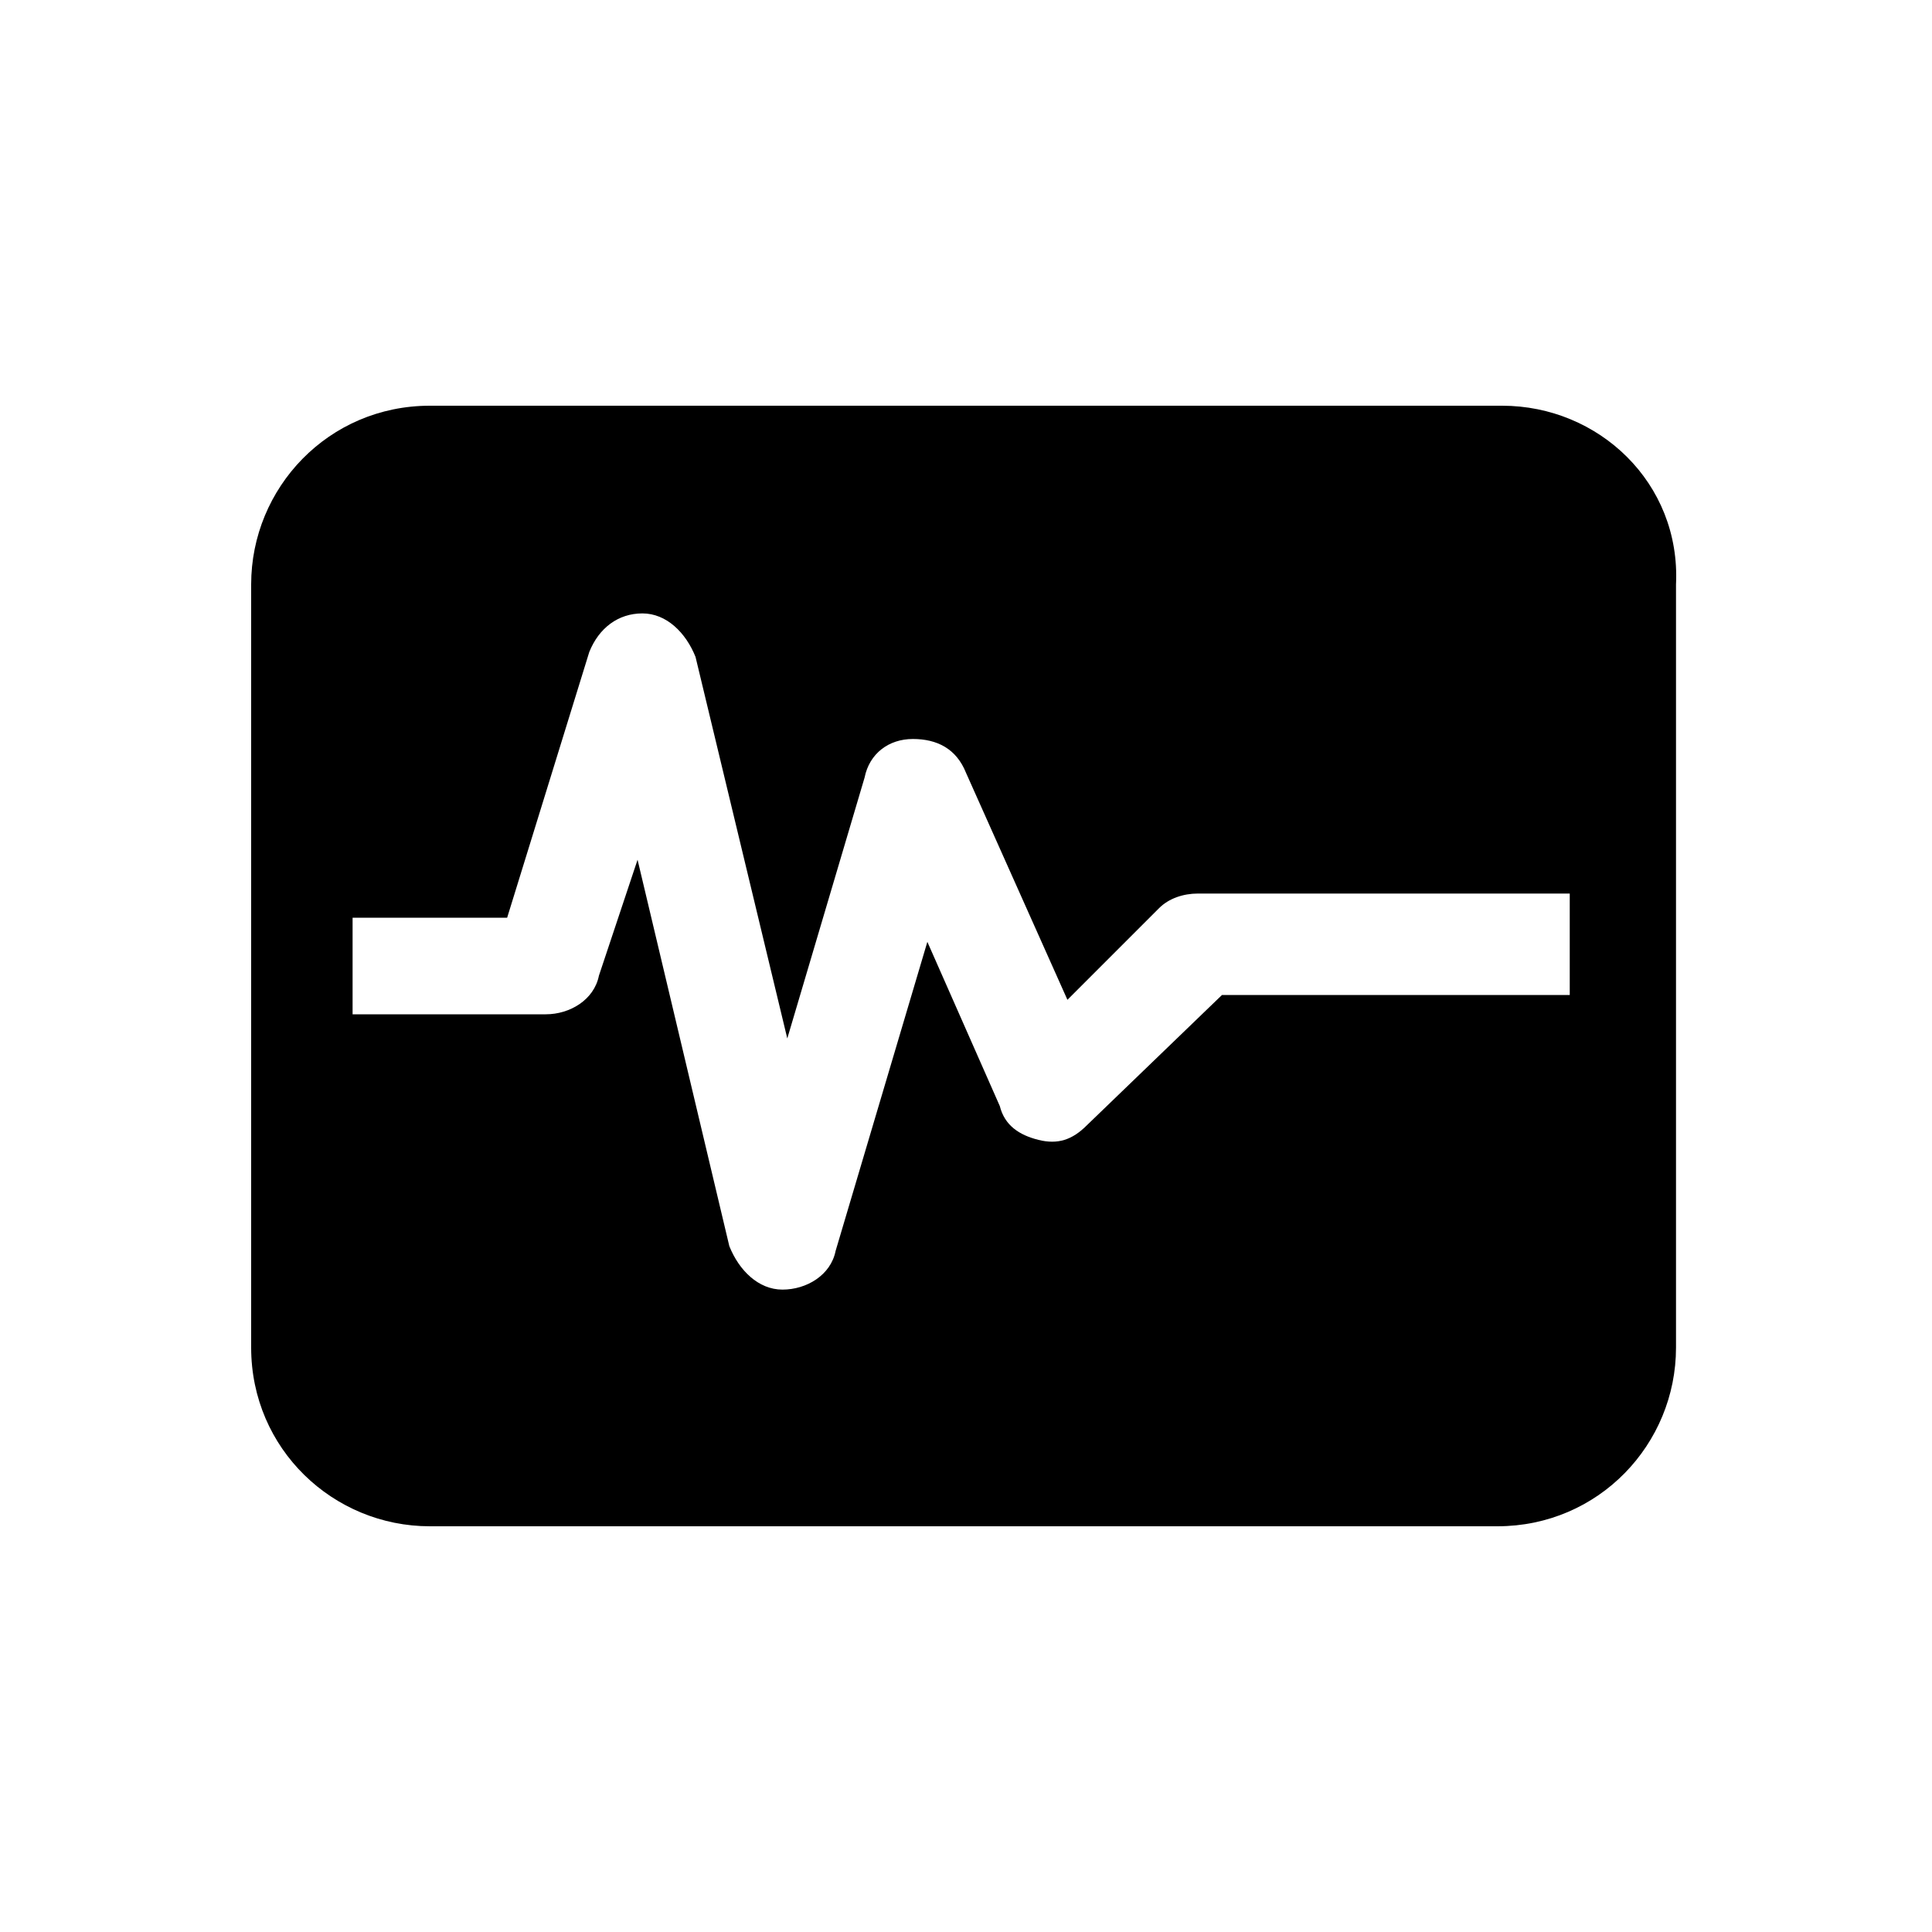
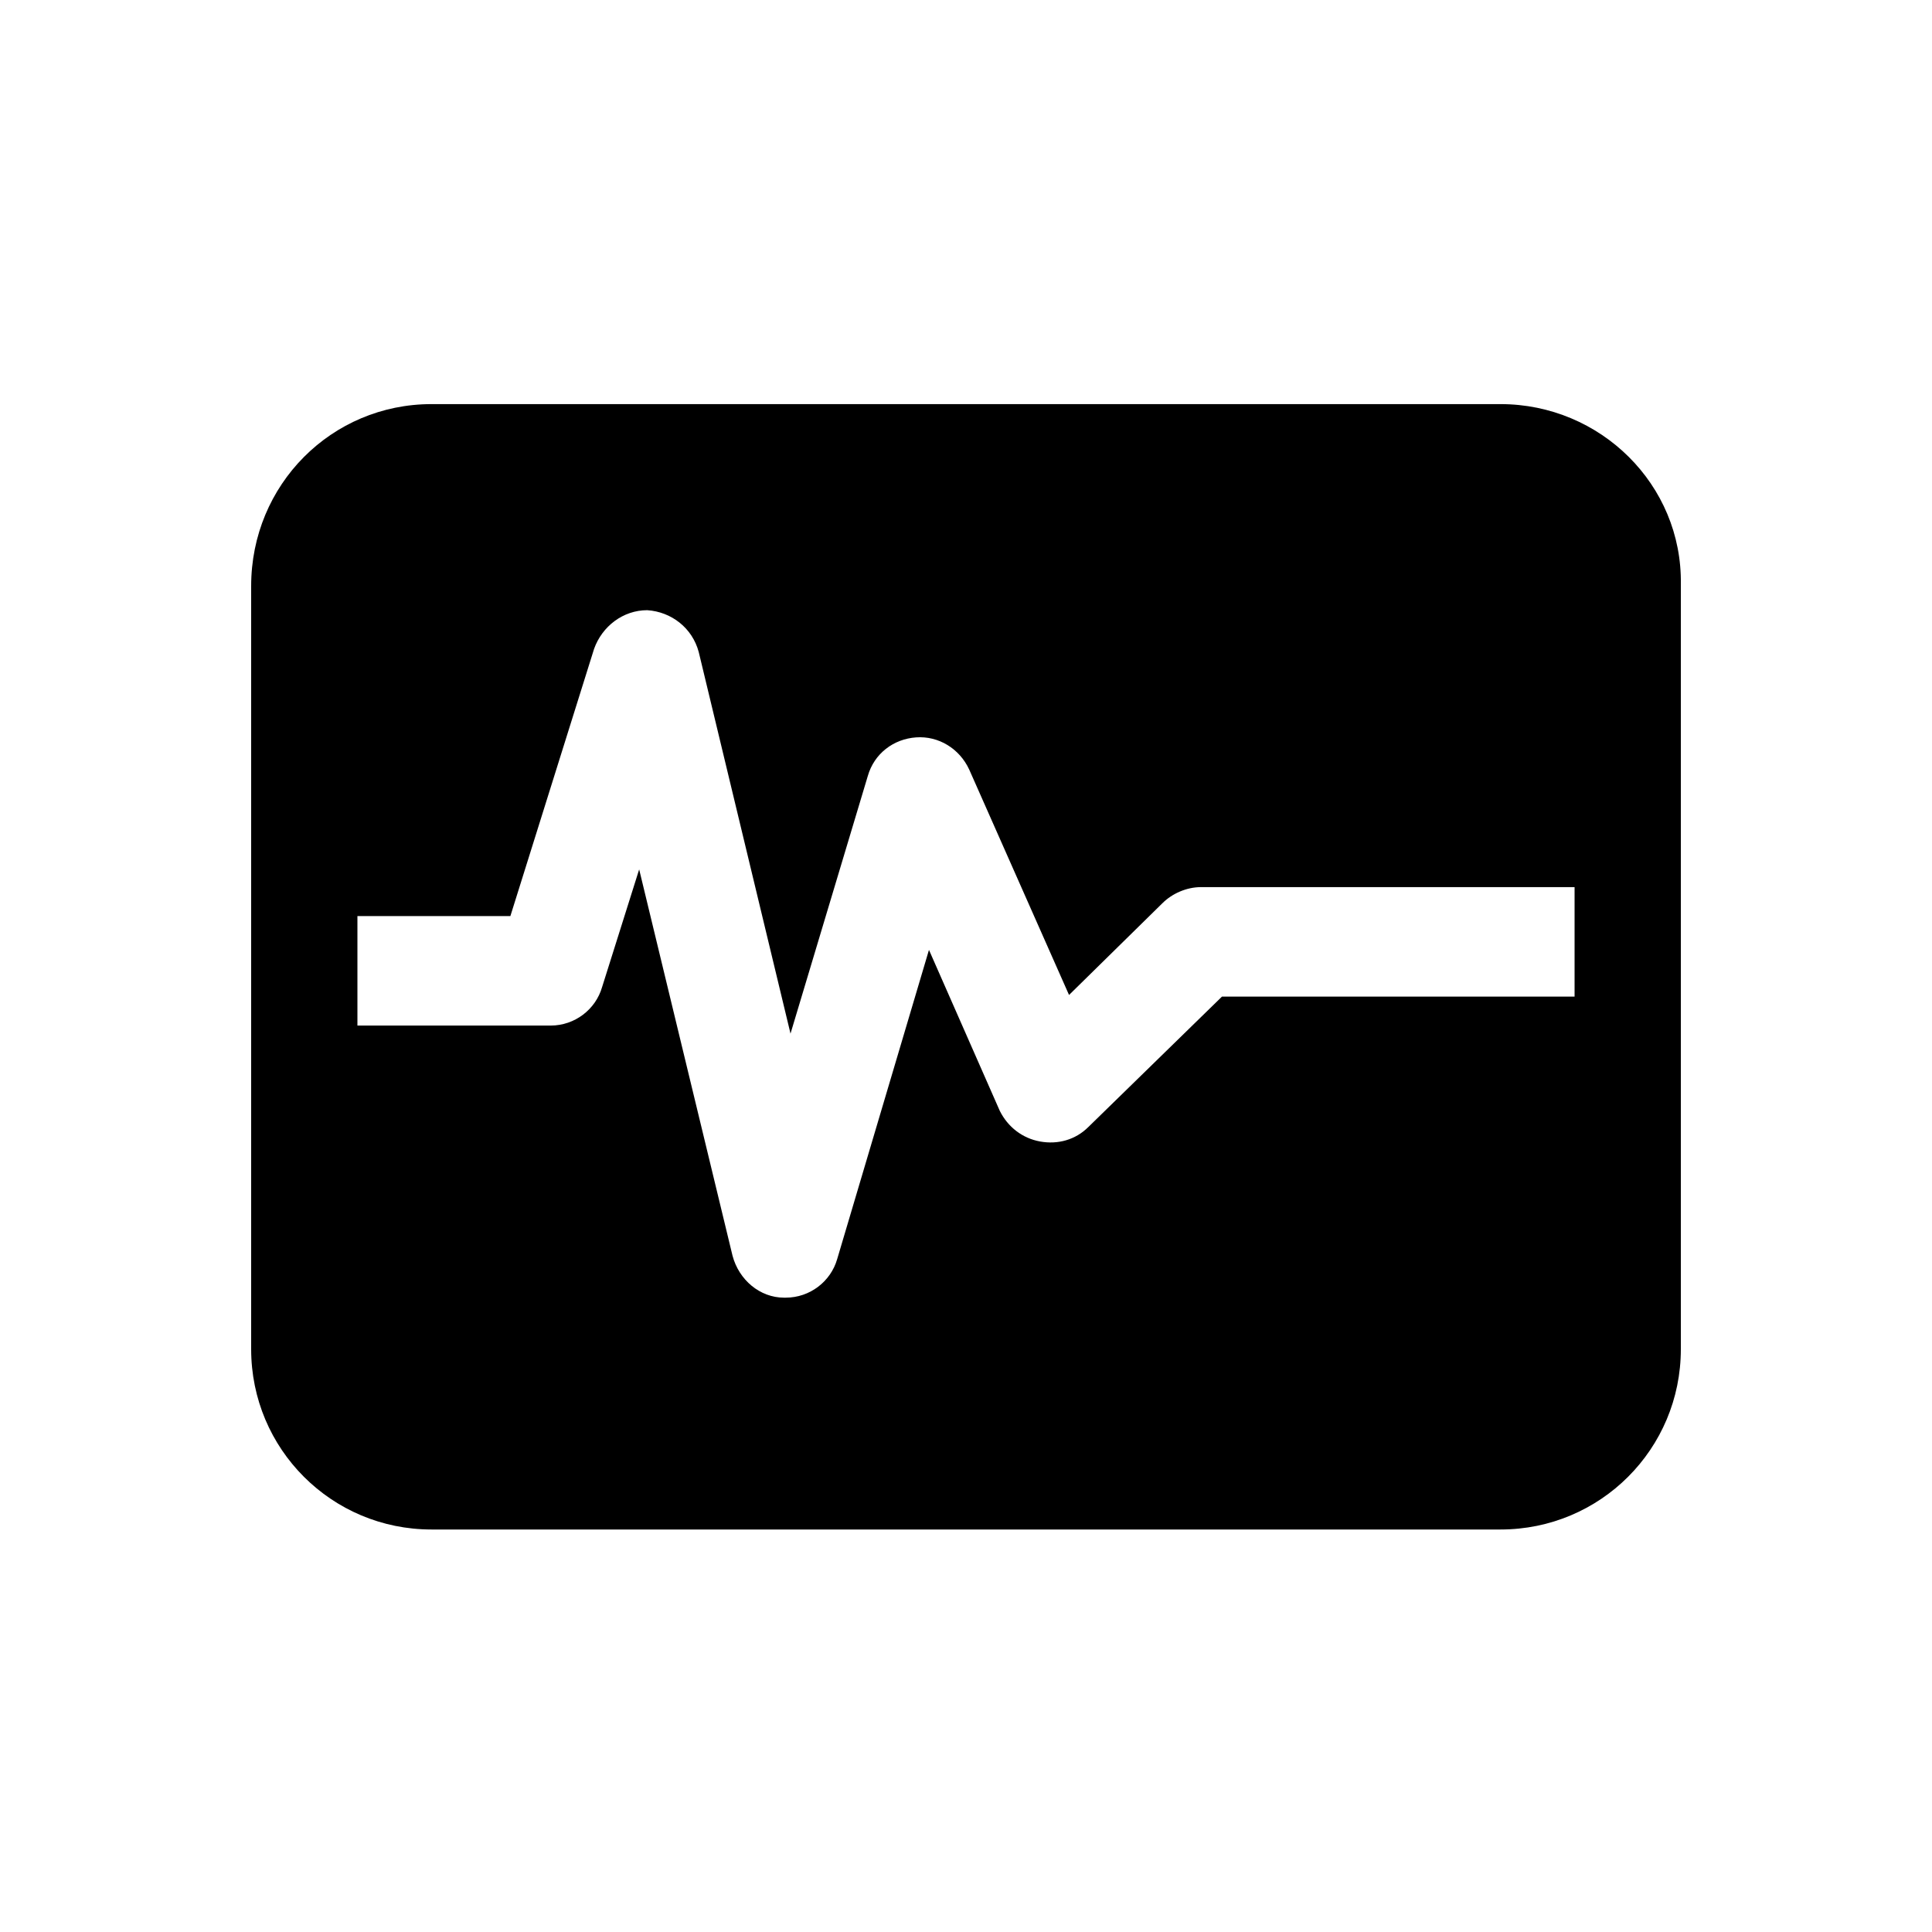
- <svg xmlns="http://www.w3.org/2000/svg" version="1.1" x="0px" y="0px" viewBox="0 0 40 40" style="enable-background:new 0 0 40 40;" xml:space="preserve">
-   <g id="BG">
- </g>
-   <g id="Utilities-system-monitor_filled">
-     <path d="M31.1,8.4H8.9c-2.1,0-3.7,1.7-3.7,3.7v15.8c0,2.1,1.7,3.7,3.7,3.7h22.1c2.1,0,3.7-1.7,3.7-3.7V12.1   C34.8,10,33.1,8.4,31.1,8.4z M32.6,20.6h-7.3l-2.8,2.7c-0.3,0.3-0.6,0.4-1,0.3c-0.4-0.1-0.7-0.3-0.8-0.7l-1.5-3.4l-1.9,6.4   c-0.1,0.5-0.6,0.8-1.1,0.8c0,0,0,0,0,0c-0.5,0-0.9-0.4-1.1-0.9l-1.9-8l-0.8,2.4c-0.1,0.5-0.6,0.8-1.1,0.8h-4V19h3.2l1.7-5.5   c0.2-0.5,0.6-0.8,1.1-0.8c0.5,0,0.9,0.4,1.1,0.9l1.9,7.9l1.6-5.4c0.1-0.5,0.5-0.8,1-0.8c0.5,0,0.9,0.2,1.1,0.7l2.1,4.7l1.9-1.9   c0.2-0.2,0.5-0.3,0.8-0.3h7.7V20.6z" />
-   </g>
+ <svg xmlns="http://www.w3.org/2000/svg" version="1.1" id="utilities-system-monitor-filled" x="0px" y="0px" viewBox="0 0 120 120" style="enable-background:new 0 0 120 120;" xml:space="preserve">
+   <style type="text/css">
+ 	.st0{fill:none;}
+ </style>
+   <rect id="BG" y="0" class="st0" width="120" height="120" />
+   <path d="M93.2,25.1H26.8c-6.2,0-11.2,5-11.2,11.3v47.4c0,6.2,5,11.2,11.2,11.2h66.4c6.2,0,11.2-5,11.2-11.2V36.3  C104.5,30.1,99.4,25.1,93.2,25.1L93.2,25.1z M97.8,61.9H75.9L67.6,70c-0.8,0.8-1.9,1.1-3,0.9c-1.1-0.2-2-0.9-2.5-1.9l-4.4-10  L52,78.2c-0.4,1.4-1.7,2.4-3.2,2.4h-0.1c-1.5,0-2.8-1.1-3.2-2.6l-5.8-24l-2.3,7.3c-0.4,1.4-1.7,2.4-3.2,2.4h-12v-6.8h9.5l5.2-16.6  c0.5-1.4,1.8-2.4,3.3-2.4c1.5,0.1,2.8,1.1,3.2,2.6l5.7,23.7l4.8-16c0.4-1.4,1.6-2.3,3-2.4s2.7,0.7,3.3,2l6.2,14l5.8-5.7  c0.6-0.6,1.5-1,2.4-1h23.2V61.9z" />
</svg>
